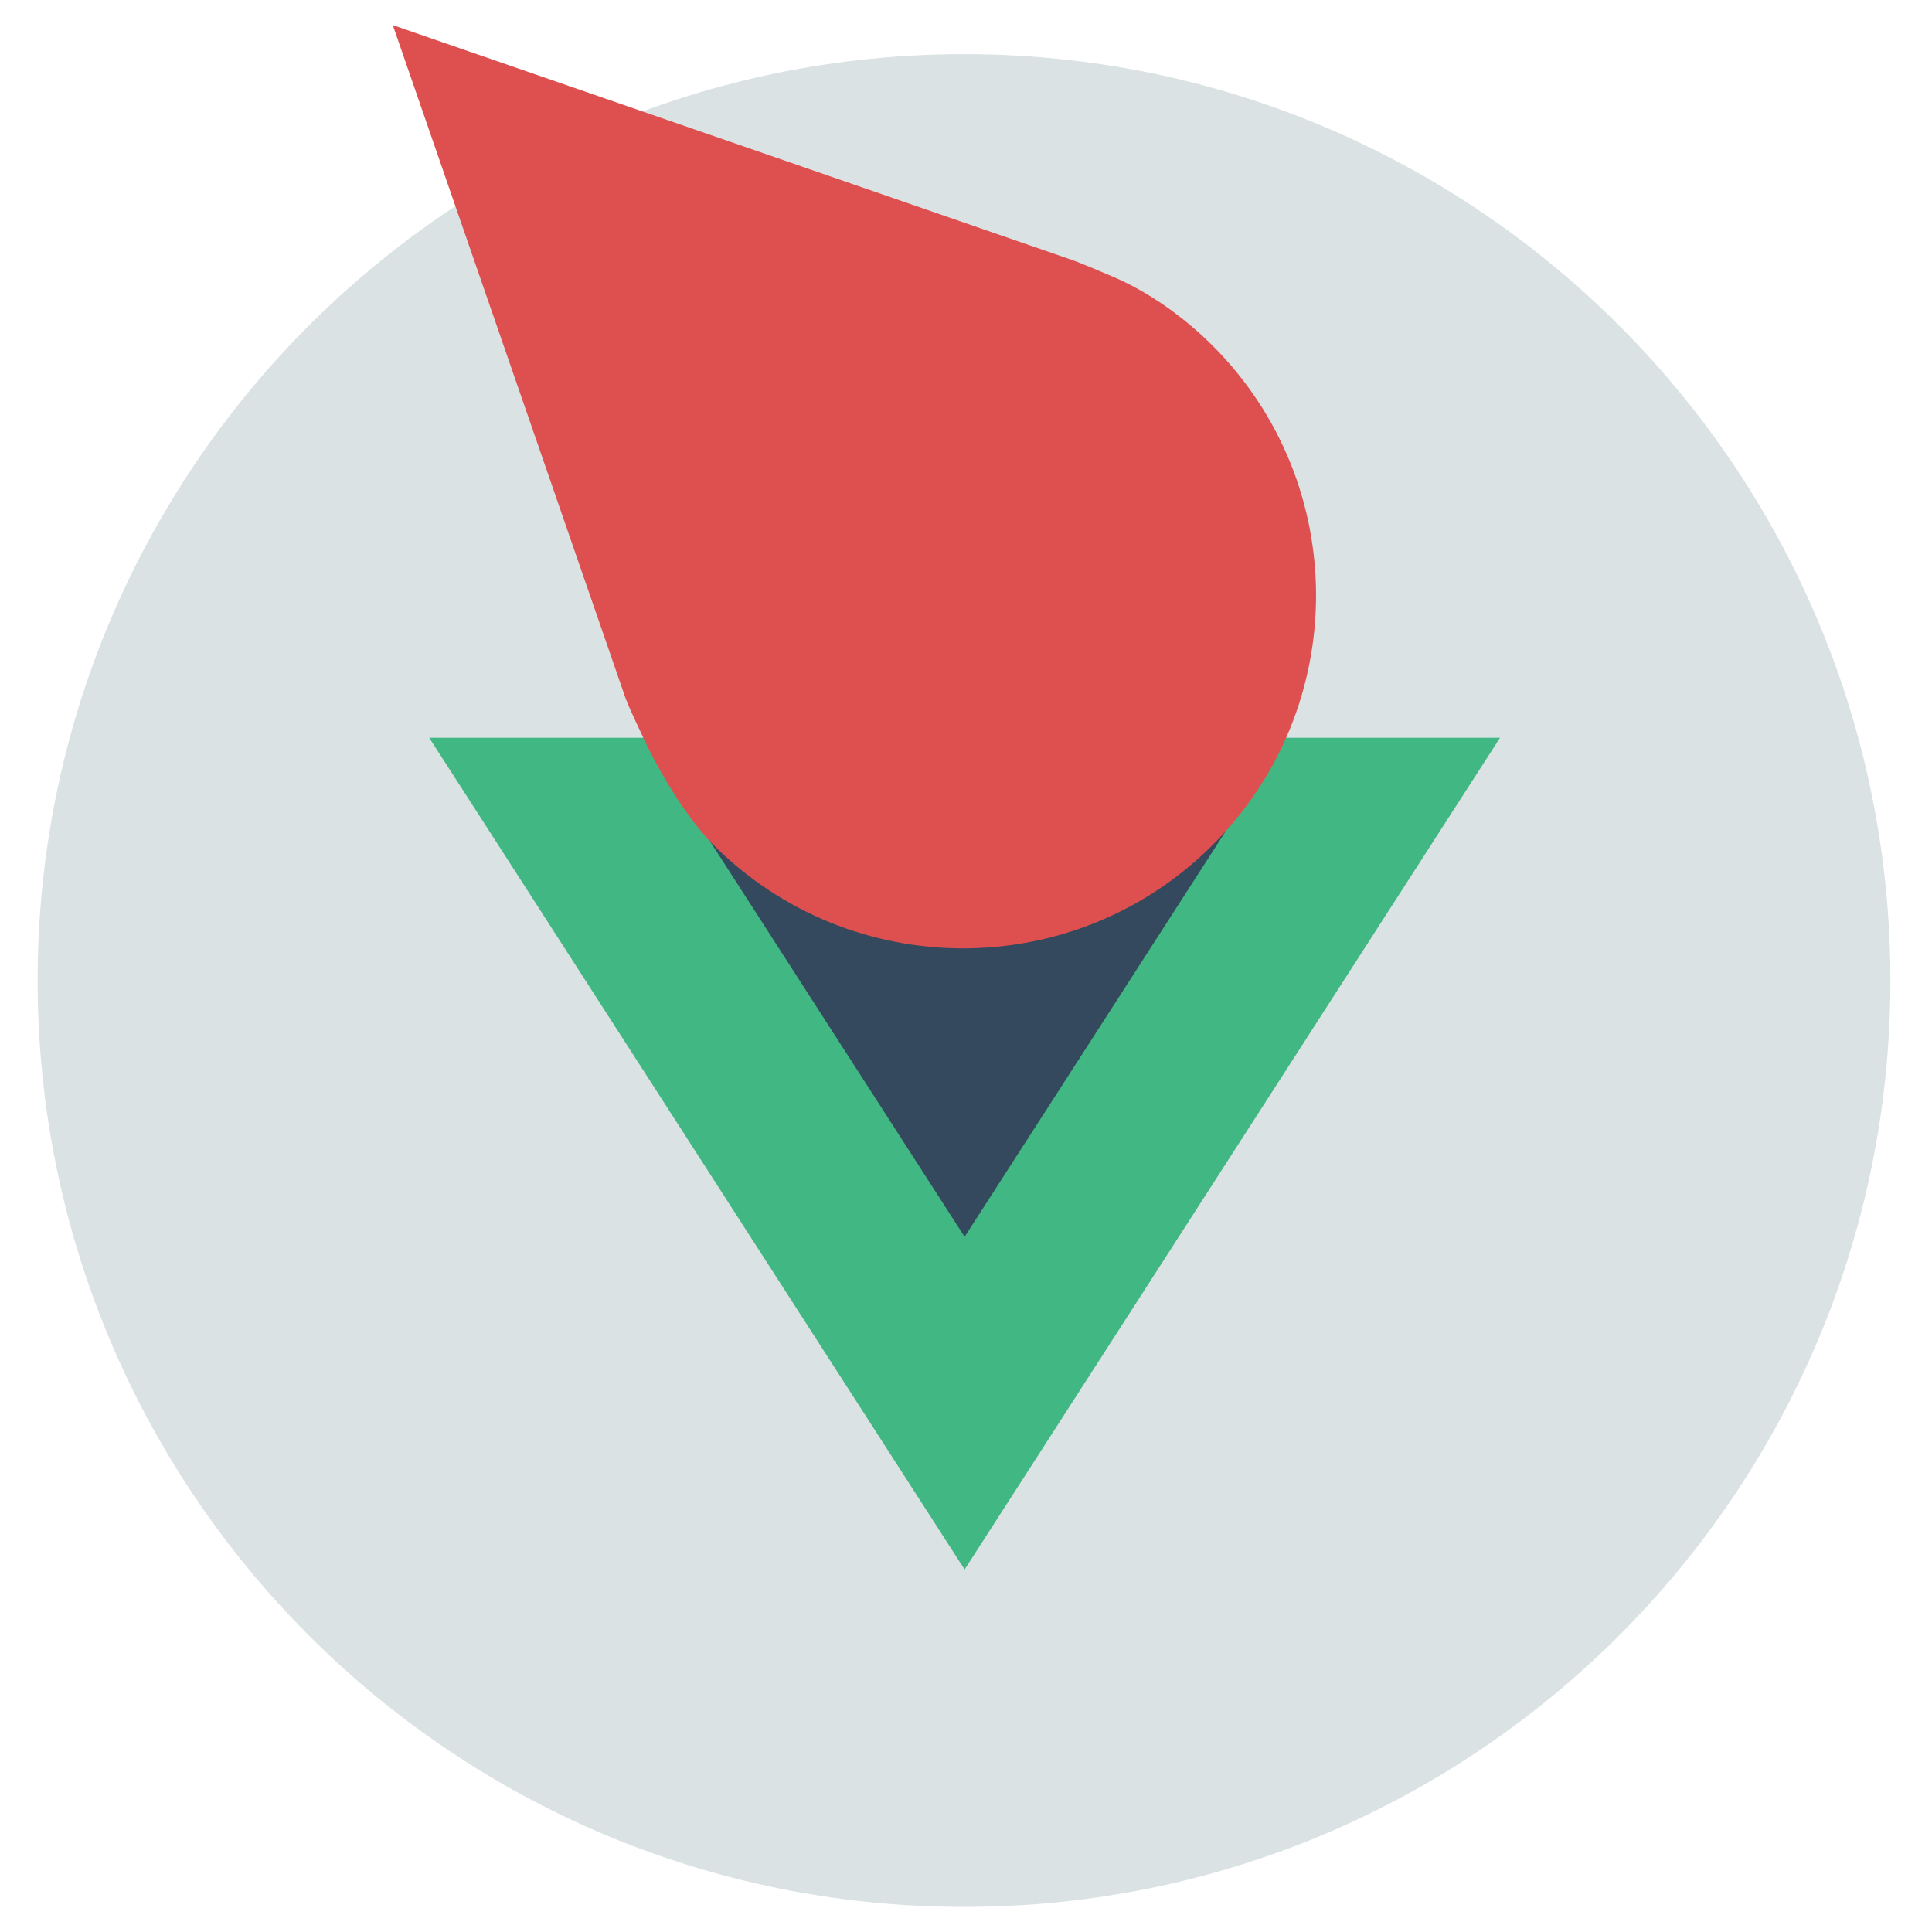
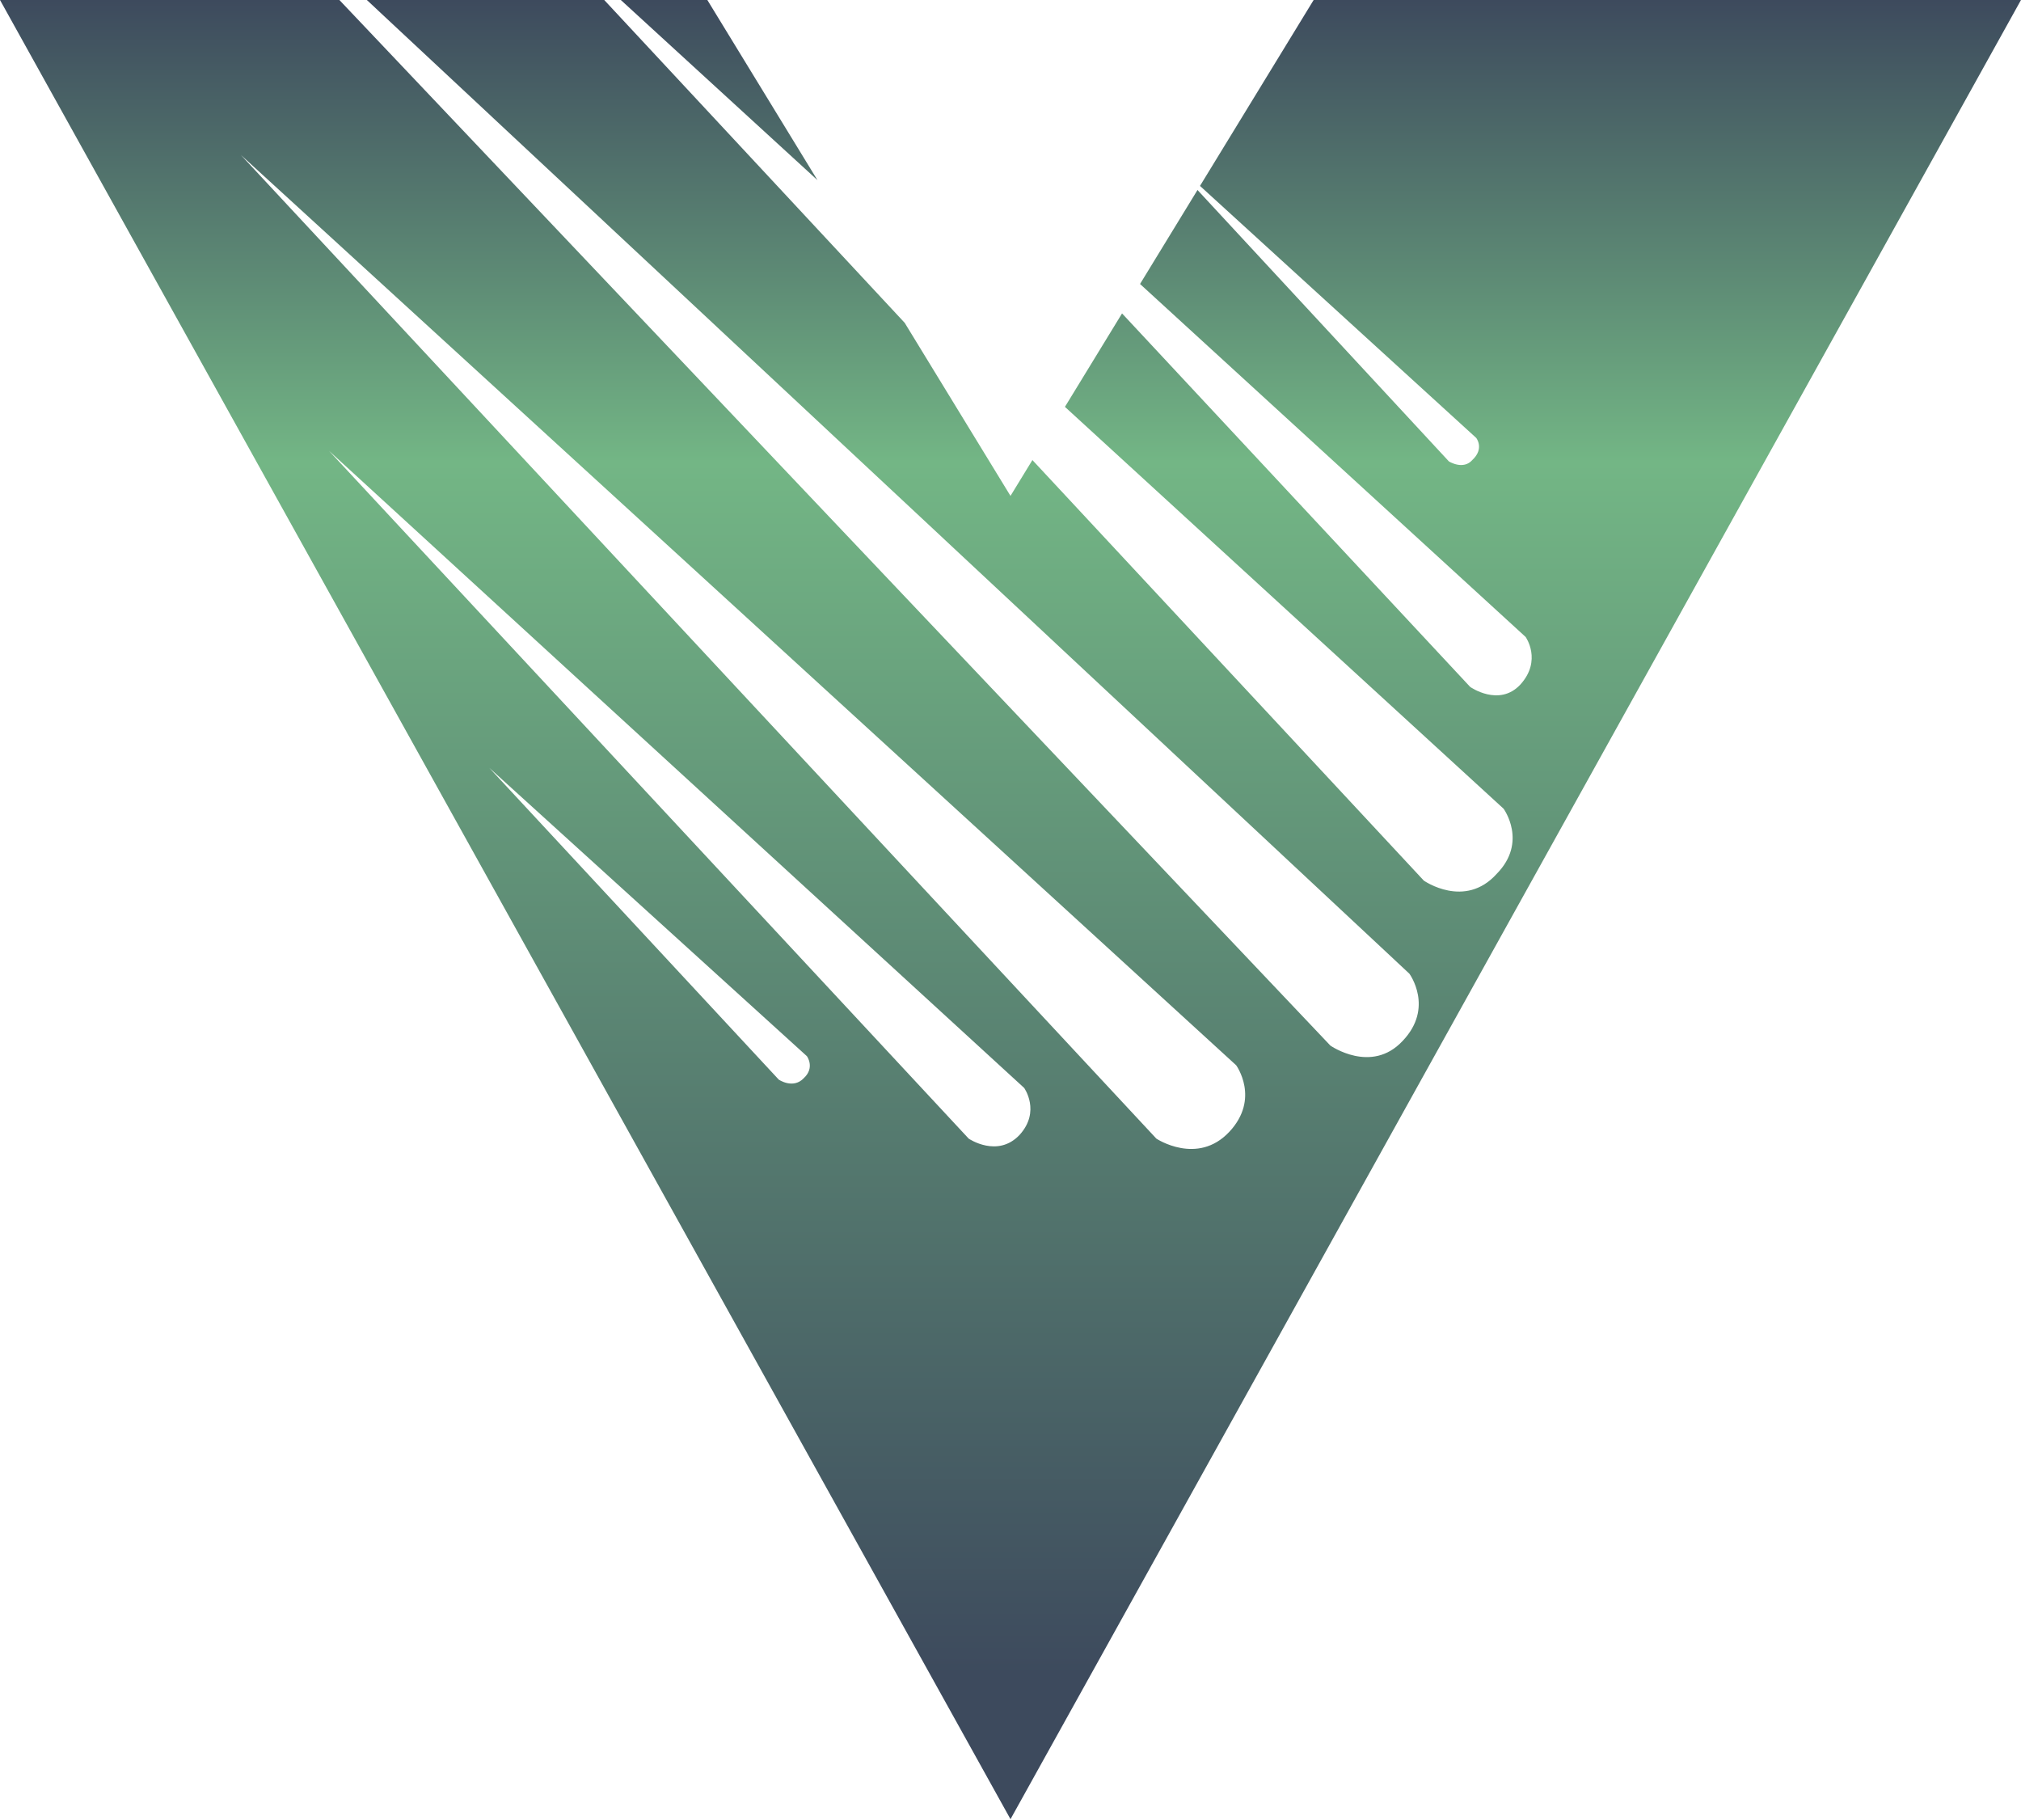
- <svg xmlns="http://www.w3.org/2000/svg" width="308" height="308" viewBox="0 0 81.492 81.492" version="1.1" id="svg4555">
-   <defs id="defs4549" />
-   <g id="layer1" transform="translate(-29.45401,-28.15857)">
-     <g transform="matrix(0.2583473,0,0,0.2583473,50.22636,-117.3468)" id="g4529" style="stroke-width:1.024">
-       <circle style="fill:#dbe2e3;fill-opacity:1;stroke:none;stroke-width:2.048;stroke-miterlimit:4;stroke-dasharray:none;stroke-opacity:1" id="path4739" cx="76.989" cy="723.305" r="151.249" />
-       <g id="g4602" transform="matrix(1.815295,0,0,1.815295,-327.073,-954.3928)" style="stroke-width:1.024">
-         <g id="g3363-8-3" transform="matrix(0.4905737,0,0,-0.4399889,146.4091,1005.77)" style="stroke-width:1.024">
-           <g id="g3365-0-5" transform="translate(178.0626,235.0086)" style="stroke-width:1.024">
-             <path d="M 0,0 -22.669,-39.264 -45.338,0 h -75.491 L -22.669,-170.017 75.491,0 Z" style="fill:#41b883;fill-opacity:1;fill-rule:nonzero;stroke:none;stroke-width:1.024" id="path3367-2-3" />
-           </g>
-           <g id="g3369-2-9" transform="translate(178.0626,235.0086)" style="stroke-width:1.024">
-             <path d="M 0,0 -22.669,-39.264 -45.338,0 H -81.565 L -22.669,-102.01 36.227,0 Z" style="fill:#34495e;fill-opacity:1;fill-rule:nonzero;stroke:none;stroke-width:1.024" id="path3371-3-0" />
-           </g>
-         </g>
-         <g style="fill:#de4f4f;fill-opacity:1;stroke:none;stroke-width:1.024" id="g4292-2-2-8" transform="rotate(-135,449.6015,659.1317)">
-           <path style="fill:#de4f4f;fill-opacity:1;stroke:none;stroke-width:2.048;stroke-miterlimit:4;stroke-dasharray:none;stroke-opacity:1" d="m 447.25,303.861 c -17.535,0 -31.75,14.215 -31.75,31.75 0,17.535 14.215,31.75 31.75,31.75 3.835,-0.004 7.637,-0.703 10.768,-1.967 3.131,-1.264 3.601,-1.493 4.066,-1.734 l 21.664,-10.531 36.035,-17.518 -36.035,-17.516 -21.236,-10.324 c -0.442,-0.228 -0.889,-0.445 -4.214,-1.635 -3.325,-1.189 -7.718,-2.241 -11.048,-2.276 z" id="path4288-5-1-3-1" />
-         </g>
-       </g>
-     </g>
-   </g>
+ <svg xmlns="http://www.w3.org/2000/svg" width="3593" height="3234" viewBox="0 0 3593 3234" fill="none">
+   <path fill-rule="evenodd" clip-rule="evenodd" d="M603.37 0L0 0L1796.49 3233.68L3592.98 0H2964.21H2335.44L2133.39 330.464L2624.51 778.464C2624.51 778.464 2639.37 797.295 2617.75 817.471C2601.54 836.302 2575.88 820.161 2575.88 820.161L2128.95 337.731L2026.8 504.803L2712.31 1132.21C2712.31 1132.21 2742.02 1173.91 2702.85 1216.95C2665.03 1257.31 2613.7 1220.99 2613.7 1220.99L1994.81 557.127L1893.27 723.207L2673.13 1437.54C2673.13 1437.54 2716.36 1496.73 2660.98 1553.22C2604.25 1616.44 2531.31 1565.32 2531.31 1565.32L1835.45 817.771L1796.49 881.493L1608.39 573.847L1074.23 0L652.193 0L2505.64 1730.77C2505.64 1730.77 2550.22 1791.29 2493.48 1850.48C2438.1 1909.66 2365.16 1858.55 2365.16 1858.55L603.37 0ZM1103.72 0L1453.34 320.25L1257.54 0H1103.72ZM2197.67 1893.52L428.187 275.411L2055.84 2023.99C2055.84 2023.99 2128.78 2072.41 2185.51 2011.88C2240.89 1952.7 2197.67 1893.52 2197.67 1893.52ZM1820.81 1933.87L584.874 801.33L1722.21 2023.99C1722.21 2023.99 1773.53 2058.96 1812.71 2017.27C1850.53 1975.57 1820.81 1933.87 1820.81 1933.87ZM1434.5 1877.38L869.882 1364.91L1384.52 1919.08C1384.52 1919.08 1410.18 1936.56 1429.09 1916.39C1449.35 1897.55 1434.5 1877.38 1434.5 1877.38Z" fill="url(#paint0_linear)" />
+   <defs>
+     <linearGradient id="paint0_linear" x1="1815.4" y1="0" x2="1815.4" y2="2978.39" gradientUnits="userSpaceOnUse">
+       <stop stop-color="#3D4A5D" />
+       <stop offset="0.276" stop-color="#73B685" />
+       <stop offset="1" stop-color="#3D4A5D" />
+     </linearGradient>
+   </defs>
</svg>
